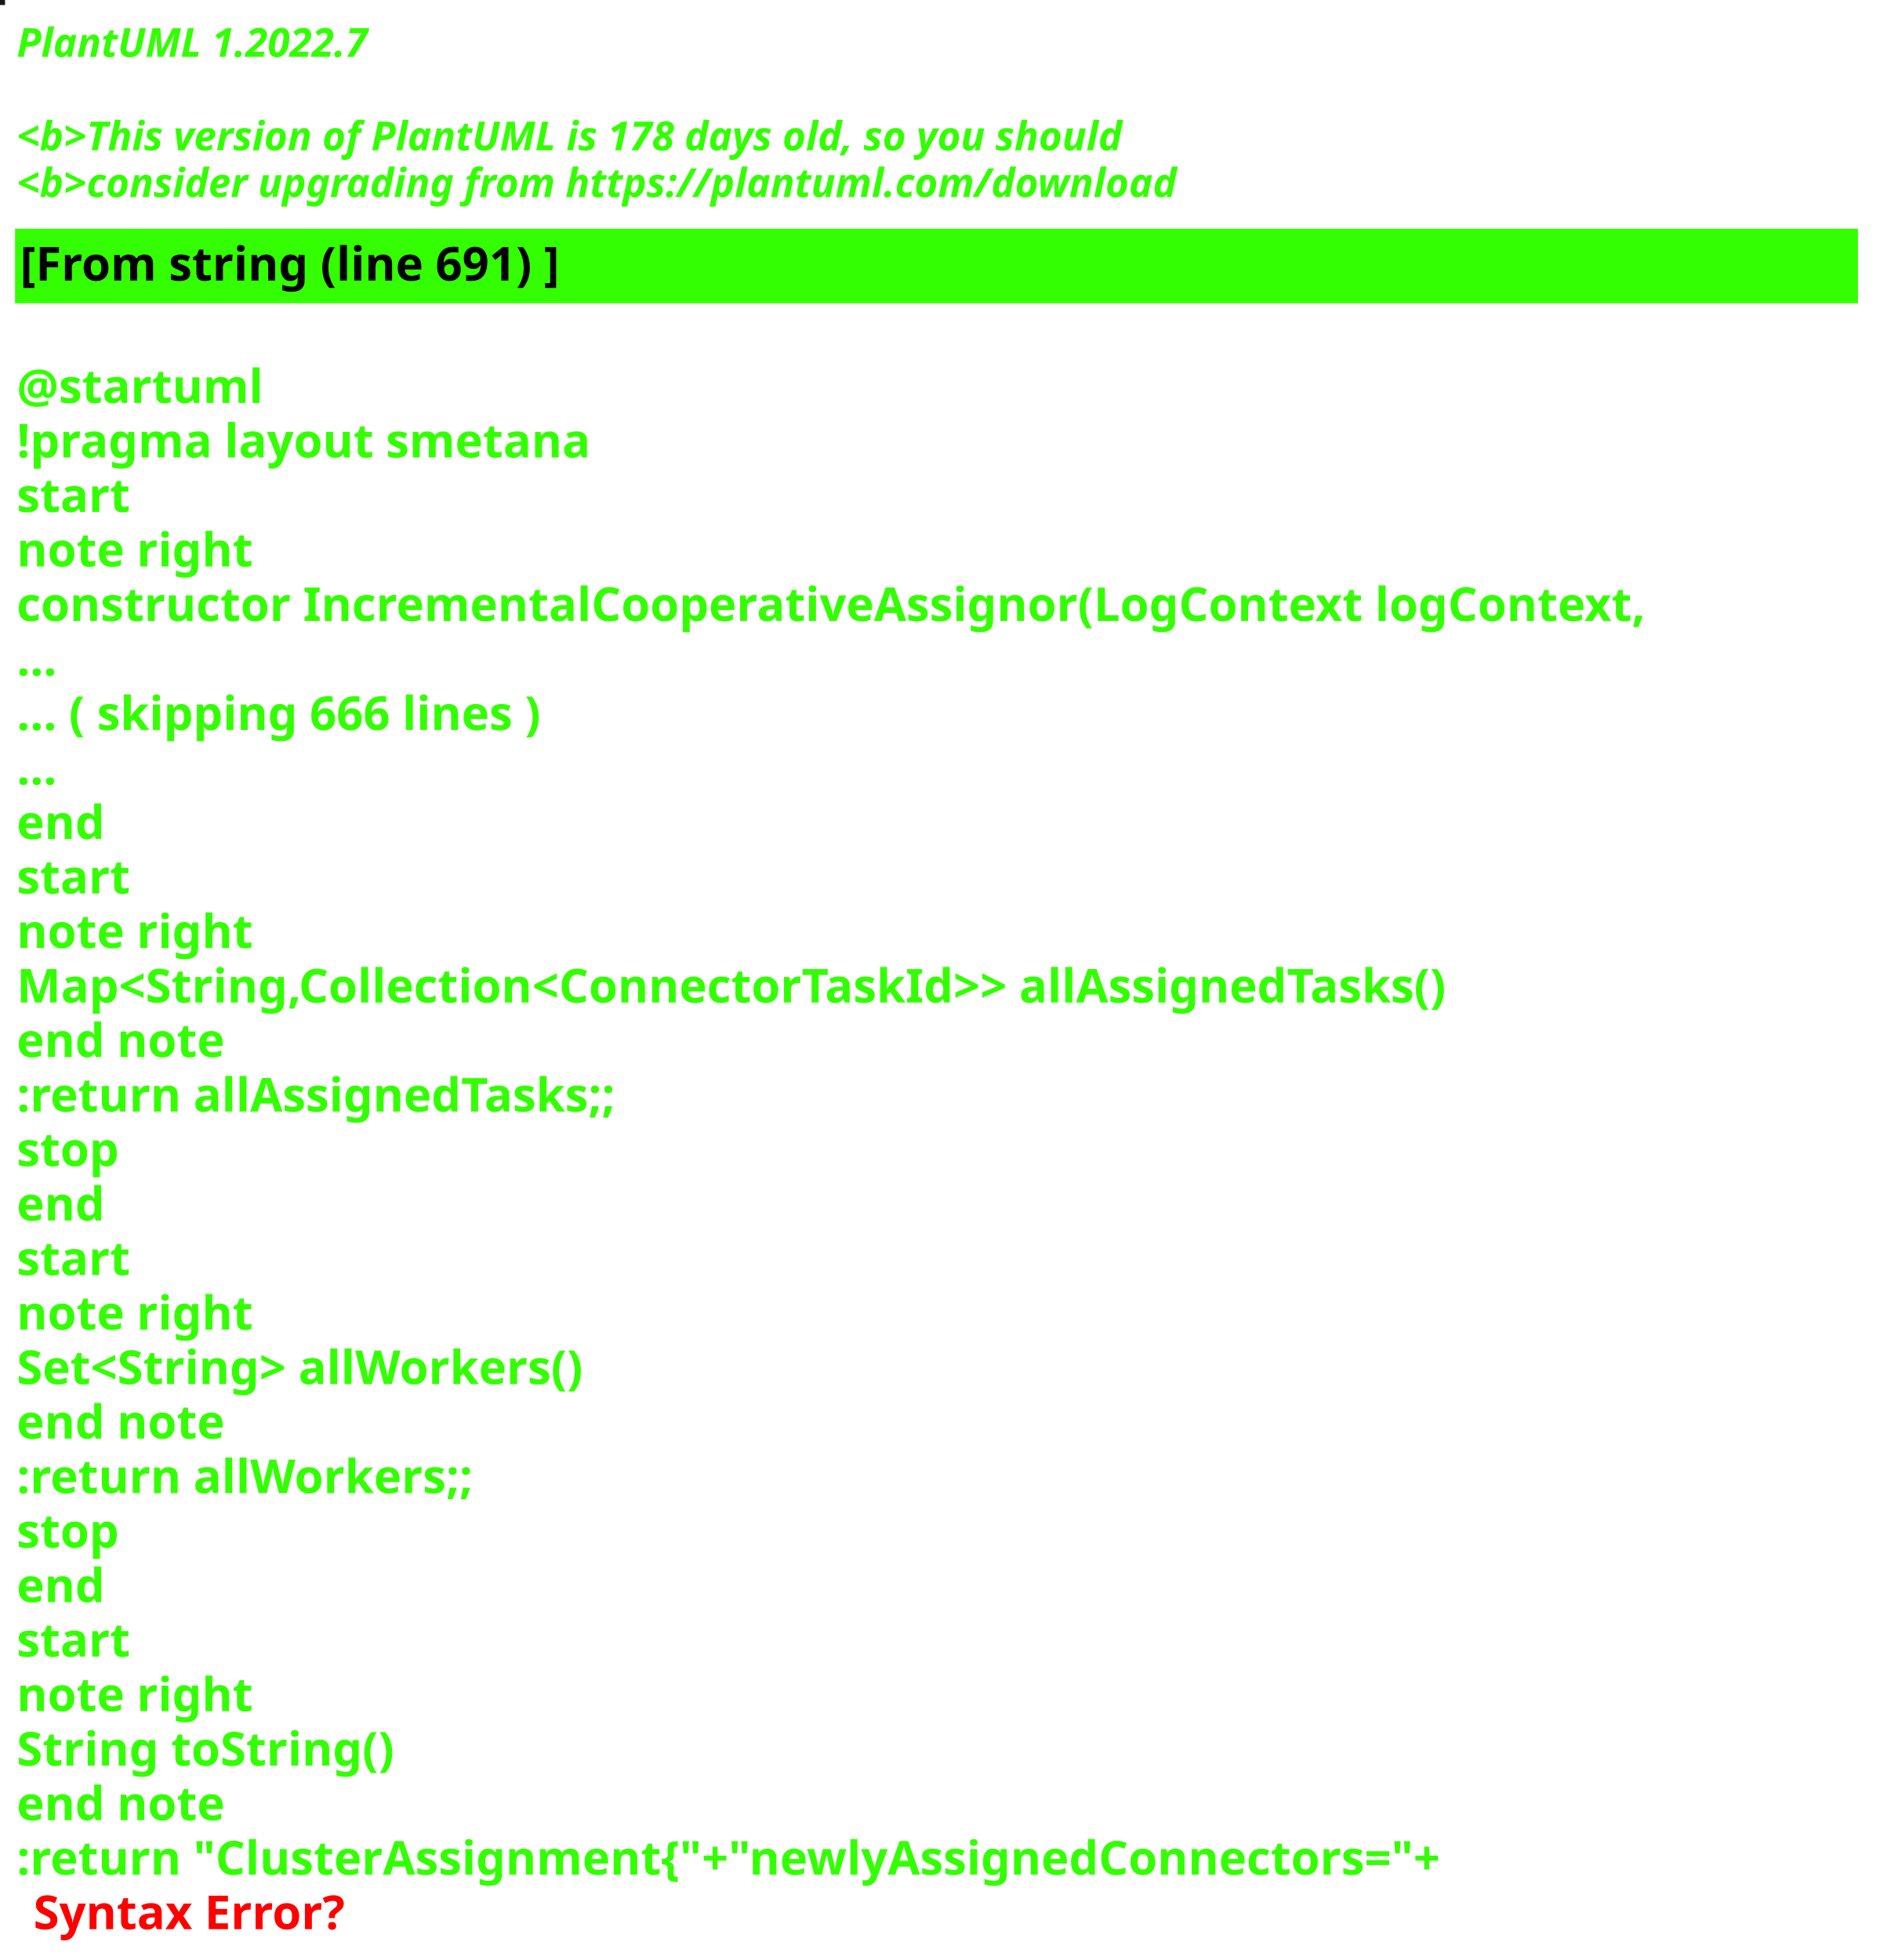
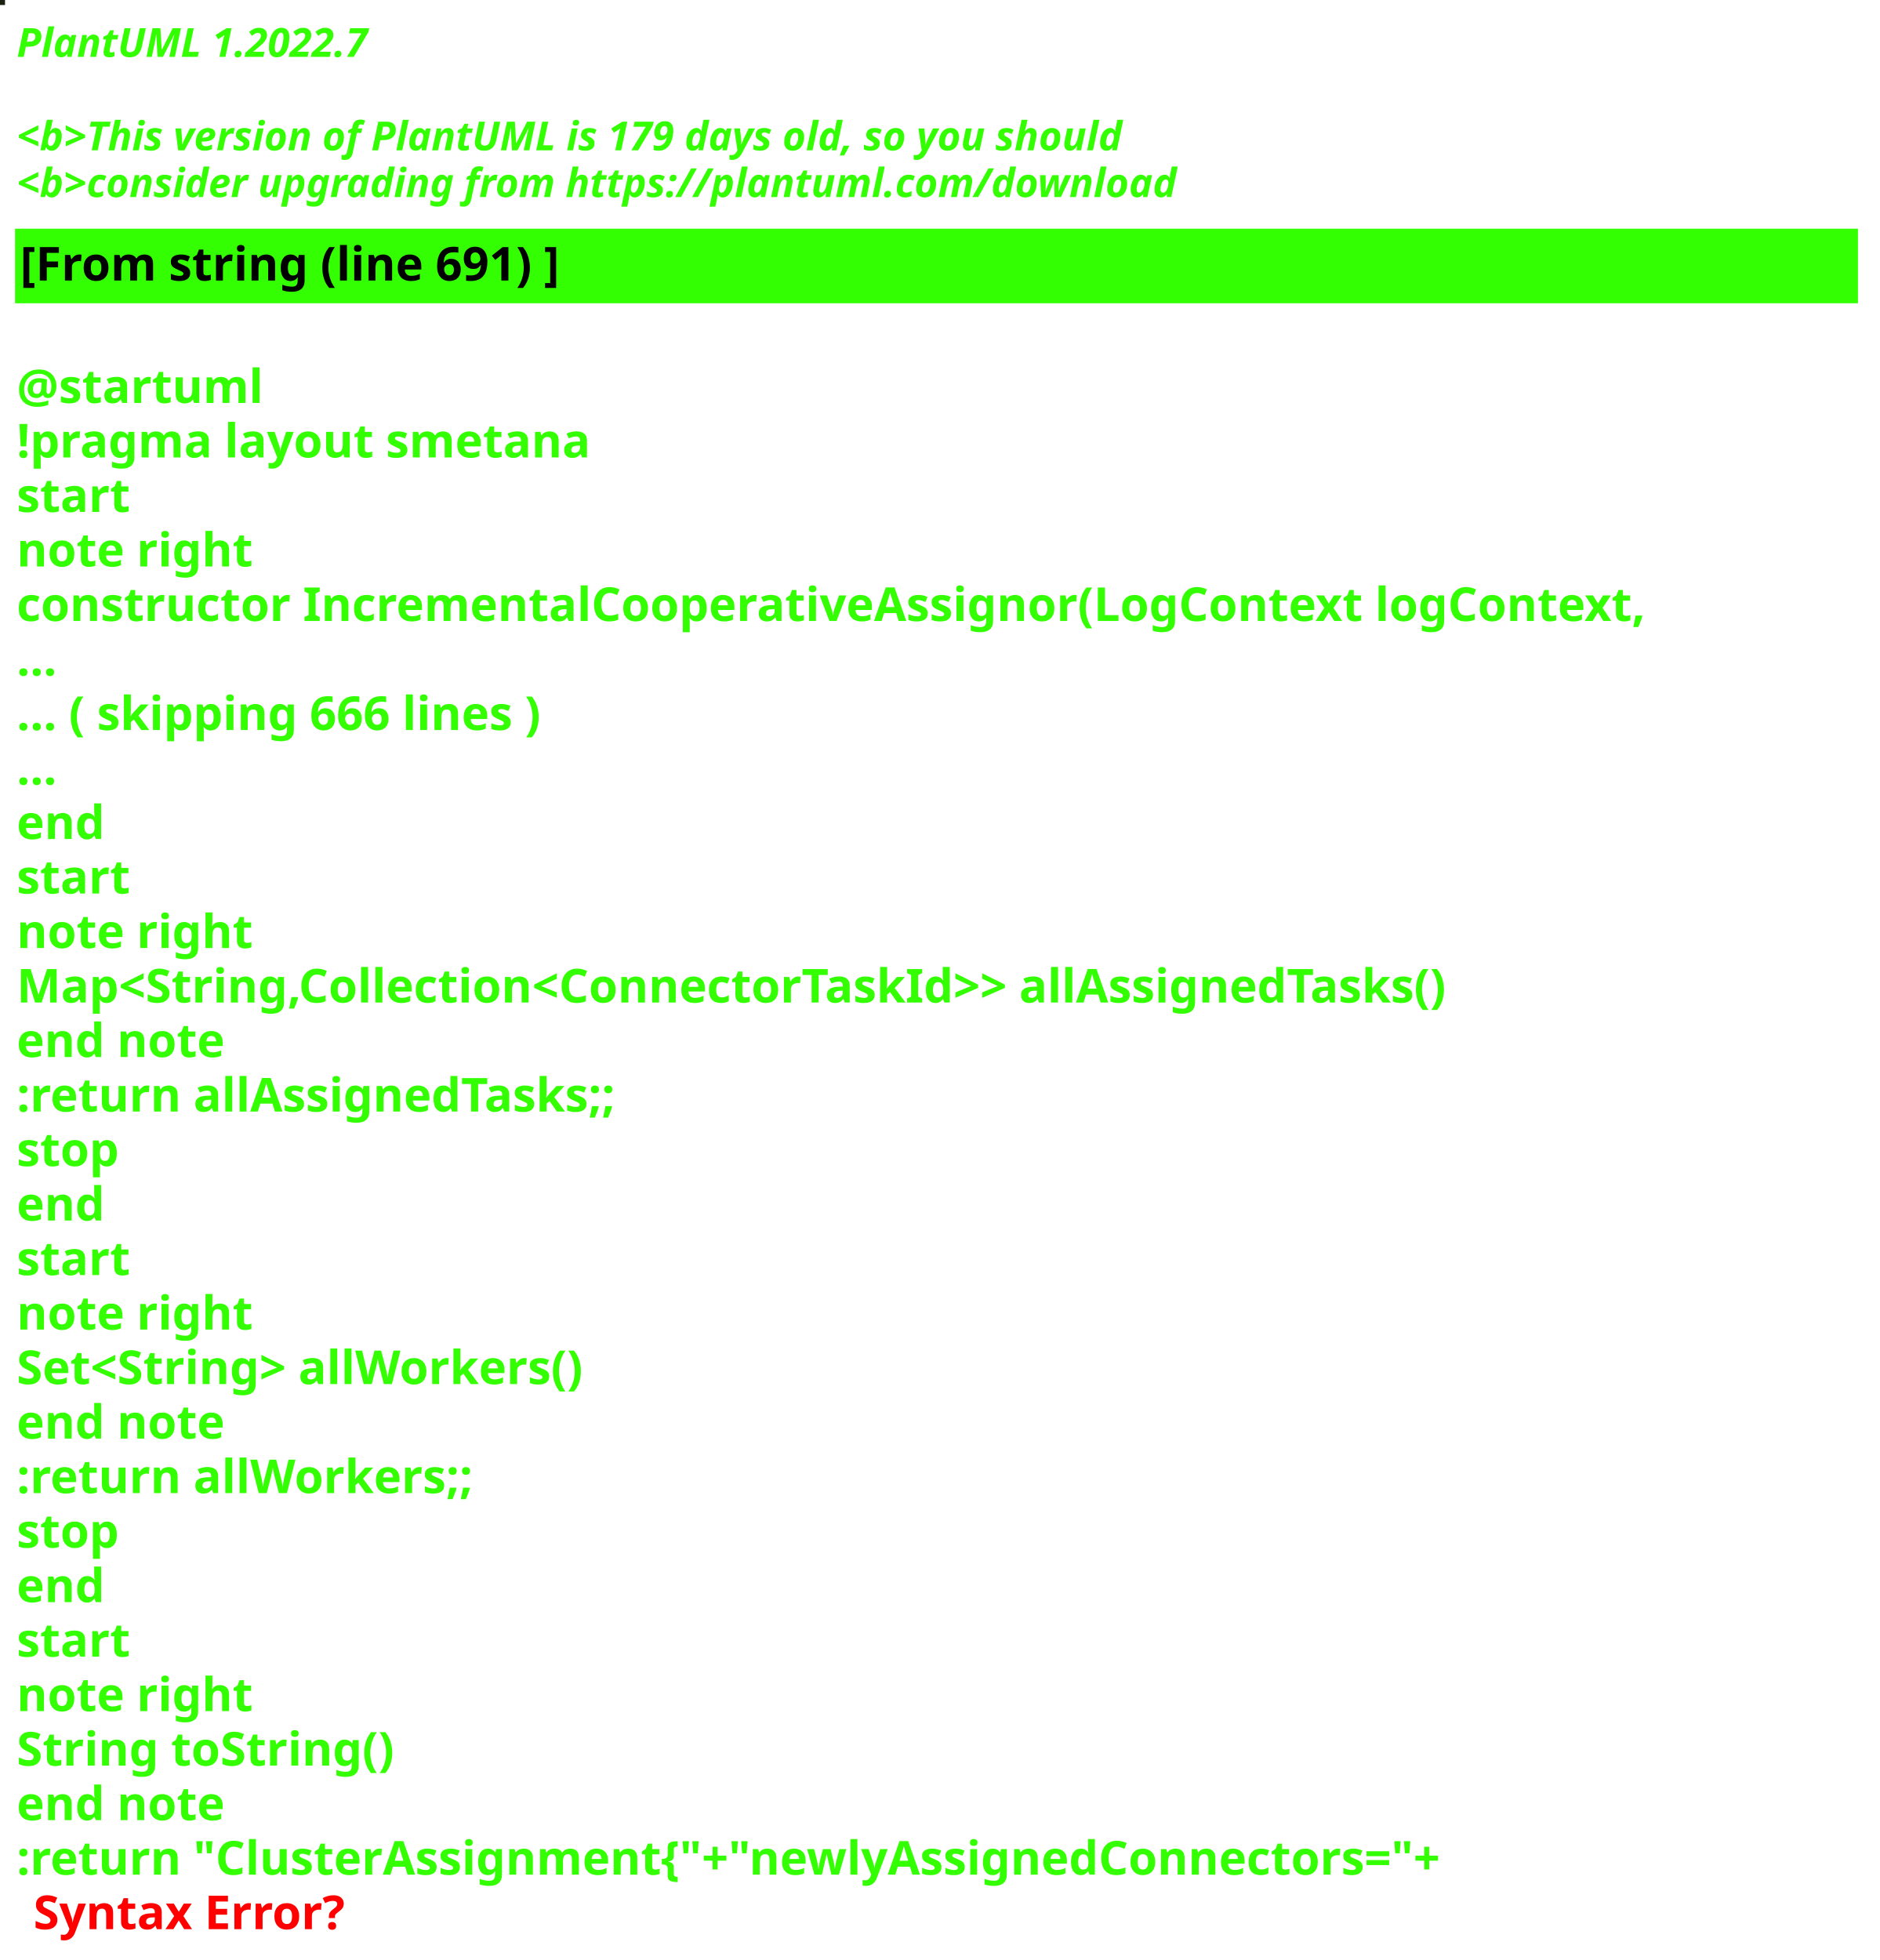
<svg xmlns="http://www.w3.org/2000/svg" contentStyleType="text/css" height="586px" preserveAspectRatio="none" style="width:562px;height:586px;background:#000000;" version="1.1" viewBox="0 0 562 586" width="562px" zoomAndPan="magnify">
  <defs />
  <g>
-     <rect fill="#171914" height="1" style="stroke:#171914;stroke-width:1.0;" width="1" x="0" y="0" />
+     <rect fill="#192110" height="1" style="stroke:#192110;stroke-width:1.0;" width="1" x="0" y="0" />
    <text fill="#33FF02" font-family="sans-serif" font-size="12" font-style="italic" font-weight="bold" lengthAdjust="spacing" textLength="127" x="5" y="17">PlantUML 1.2022.7</text>
    <text fill="#33FF02" font-family="sans-serif" font-size="12" font-style="italic" font-weight="bold" lengthAdjust="spacing" textLength="4" x="5" y="30.969"> </text>
-     <text fill="#33FF02" font-family="sans-serif" font-size="12" font-style="italic" font-weight="bold" lengthAdjust="spacing" textLength="399" x="5" y="44.938">&lt;b&gt;This version of PlantUML is 178 days old, so you should</text>
+     <text fill="#33FF02" font-family="sans-serif" font-size="12" font-style="italic" font-weight="bold" lengthAdjust="spacing" textLength="399" x="5" y="44.938">&lt;b&gt;This version of PlantUML is 179 days old, so you should</text>
    <text fill="#33FF02" font-family="sans-serif" font-size="12" font-style="italic" font-weight="bold" lengthAdjust="spacing" textLength="408" x="5" y="58.906">&lt;b&gt;consider upgrading from https://plantuml.com/download</text>
    <rect fill="#33FF02" height="21.297" style="stroke:#33FF02;stroke-width:1.0;" width="550" x="5" y="68.875" />
    <text fill="#000000" font-family="sans-serif" font-size="14" font-weight="bold" lengthAdjust="spacing" textLength="188" x="6" y="83.875">[From string (line 691) ]</text>
    <text fill="#33FF02" font-family="sans-serif" font-size="14" font-weight="bold" lengthAdjust="spacing" textLength="5" x="5" y="104.172"> </text>
    <text fill="#33FF02" font-family="sans-serif" font-size="14" font-weight="bold" lengthAdjust="spacing" textLength="79" x="5" y="120.469">@startuml</text>
    <text fill="#33FF02" font-family="sans-serif" font-size="14" font-weight="bold" lengthAdjust="spacing" textLength="190" x="5" y="136.766">!pragma layout smetana</text>
    <text fill="#33FF02" font-family="sans-serif" font-size="14" font-weight="bold" lengthAdjust="spacing" textLength="37" x="5" y="153.062">start</text>
    <text fill="#33FF02" font-family="sans-serif" font-size="14" font-weight="bold" lengthAdjust="spacing" textLength="78" x="5" y="169.359">note right</text>
    <text fill="#33FF02" font-family="sans-serif" font-size="14" font-weight="bold" lengthAdjust="spacing" textLength="550" x="5" y="185.656">constructor IncrementalCooperativeAssignor(LogContext logContext,</text>
    <text fill="#33FF02" font-family="sans-serif" font-size="14" font-weight="bold" lengthAdjust="spacing" textLength="15" x="5" y="201.953">...</text>
    <text fill="#33FF02" font-family="sans-serif" font-size="14" font-weight="bold" lengthAdjust="spacing" textLength="185" x="5" y="218.25">... ( skipping 666 lines )</text>
    <text fill="#33FF02" font-family="sans-serif" font-size="14" font-weight="bold" lengthAdjust="spacing" textLength="15" x="5" y="234.547">...</text>
    <text fill="#33FF02" font-family="sans-serif" font-size="14" font-weight="bold" lengthAdjust="spacing" textLength="30" x="5" y="250.844">end</text>
    <text fill="#33FF02" font-family="sans-serif" font-size="14" font-weight="bold" lengthAdjust="spacing" textLength="37" x="5" y="267.141">start</text>
    <text fill="#33FF02" font-family="sans-serif" font-size="14" font-weight="bold" lengthAdjust="spacing" textLength="78" x="5" y="283.438">note right</text>
    <text fill="#33FF02" font-family="sans-serif" font-size="14" font-weight="bold" lengthAdjust="spacing" textLength="497" x="5" y="299.734">Map&lt;String,Collection&lt;ConnectorTaskId&gt;&gt; allAssignedTasks()</text>
    <text fill="#33FF02" font-family="sans-serif" font-size="14" font-weight="bold" lengthAdjust="spacing" textLength="71" x="5" y="316.031">end note</text>
    <text fill="#33FF02" font-family="sans-serif" font-size="14" font-weight="bold" lengthAdjust="spacing" textLength="209" x="5" y="332.328">:return allAssignedTasks;;</text>
    <text fill="#33FF02" font-family="sans-serif" font-size="14" font-weight="bold" lengthAdjust="spacing" textLength="35" x="5" y="348.625">stop</text>
    <text fill="#33FF02" font-family="sans-serif" font-size="14" font-weight="bold" lengthAdjust="spacing" textLength="30" x="5" y="364.922">end</text>
    <text fill="#33FF02" font-family="sans-serif" font-size="14" font-weight="bold" lengthAdjust="spacing" textLength="37" x="5" y="381.219">start</text>
    <text fill="#33FF02" font-family="sans-serif" font-size="14" font-weight="bold" lengthAdjust="spacing" textLength="78" x="5" y="397.516">note right</text>
    <text fill="#33FF02" font-family="sans-serif" font-size="14" font-weight="bold" lengthAdjust="spacing" textLength="198" x="5" y="413.812">Set&lt;String&gt; allWorkers()</text>
    <text fill="#33FF02" font-family="sans-serif" font-size="14" font-weight="bold" lengthAdjust="spacing" textLength="71" x="5" y="430.109">end note</text>
    <text fill="#33FF02" font-family="sans-serif" font-size="14" font-weight="bold" lengthAdjust="spacing" textLength="157" x="5" y="446.406">:return allWorkers;;</text>
    <text fill="#33FF02" font-family="sans-serif" font-size="14" font-weight="bold" lengthAdjust="spacing" textLength="35" x="5" y="462.703">stop</text>
    <text fill="#33FF02" font-family="sans-serif" font-size="14" font-weight="bold" lengthAdjust="spacing" textLength="30" x="5" y="479">end</text>
    <text fill="#33FF02" font-family="sans-serif" font-size="14" font-weight="bold" lengthAdjust="spacing" textLength="37" x="5" y="495.297">start</text>
    <text fill="#33FF02" font-family="sans-serif" font-size="14" font-weight="bold" lengthAdjust="spacing" textLength="78" x="5" y="511.594">note right</text>
    <text fill="#33FF02" font-family="sans-serif" font-size="14" font-weight="bold" lengthAdjust="spacing" textLength="127" x="5" y="527.891">String toString()</text>
    <text fill="#33FF02" font-family="sans-serif" font-size="14" font-weight="bold" lengthAdjust="spacing" textLength="71" x="5" y="544.188">end note</text>
    <text fill="#33FF02" font-family="sans-serif" font-size="14" font-weight="bold" lengthAdjust="spacing" text-decoration="wavy underline" textLength="497" x="5" y="560.484">:return "ClusterAssignment{"+"newlyAssignedConnectors="+</text>
    <text fill="#FF0000" font-family="sans-serif" font-size="14" font-weight="bold" lengthAdjust="spacing" textLength="106" x="10" y="576.781">Syntax Error?</text>
  </g>
</svg>
